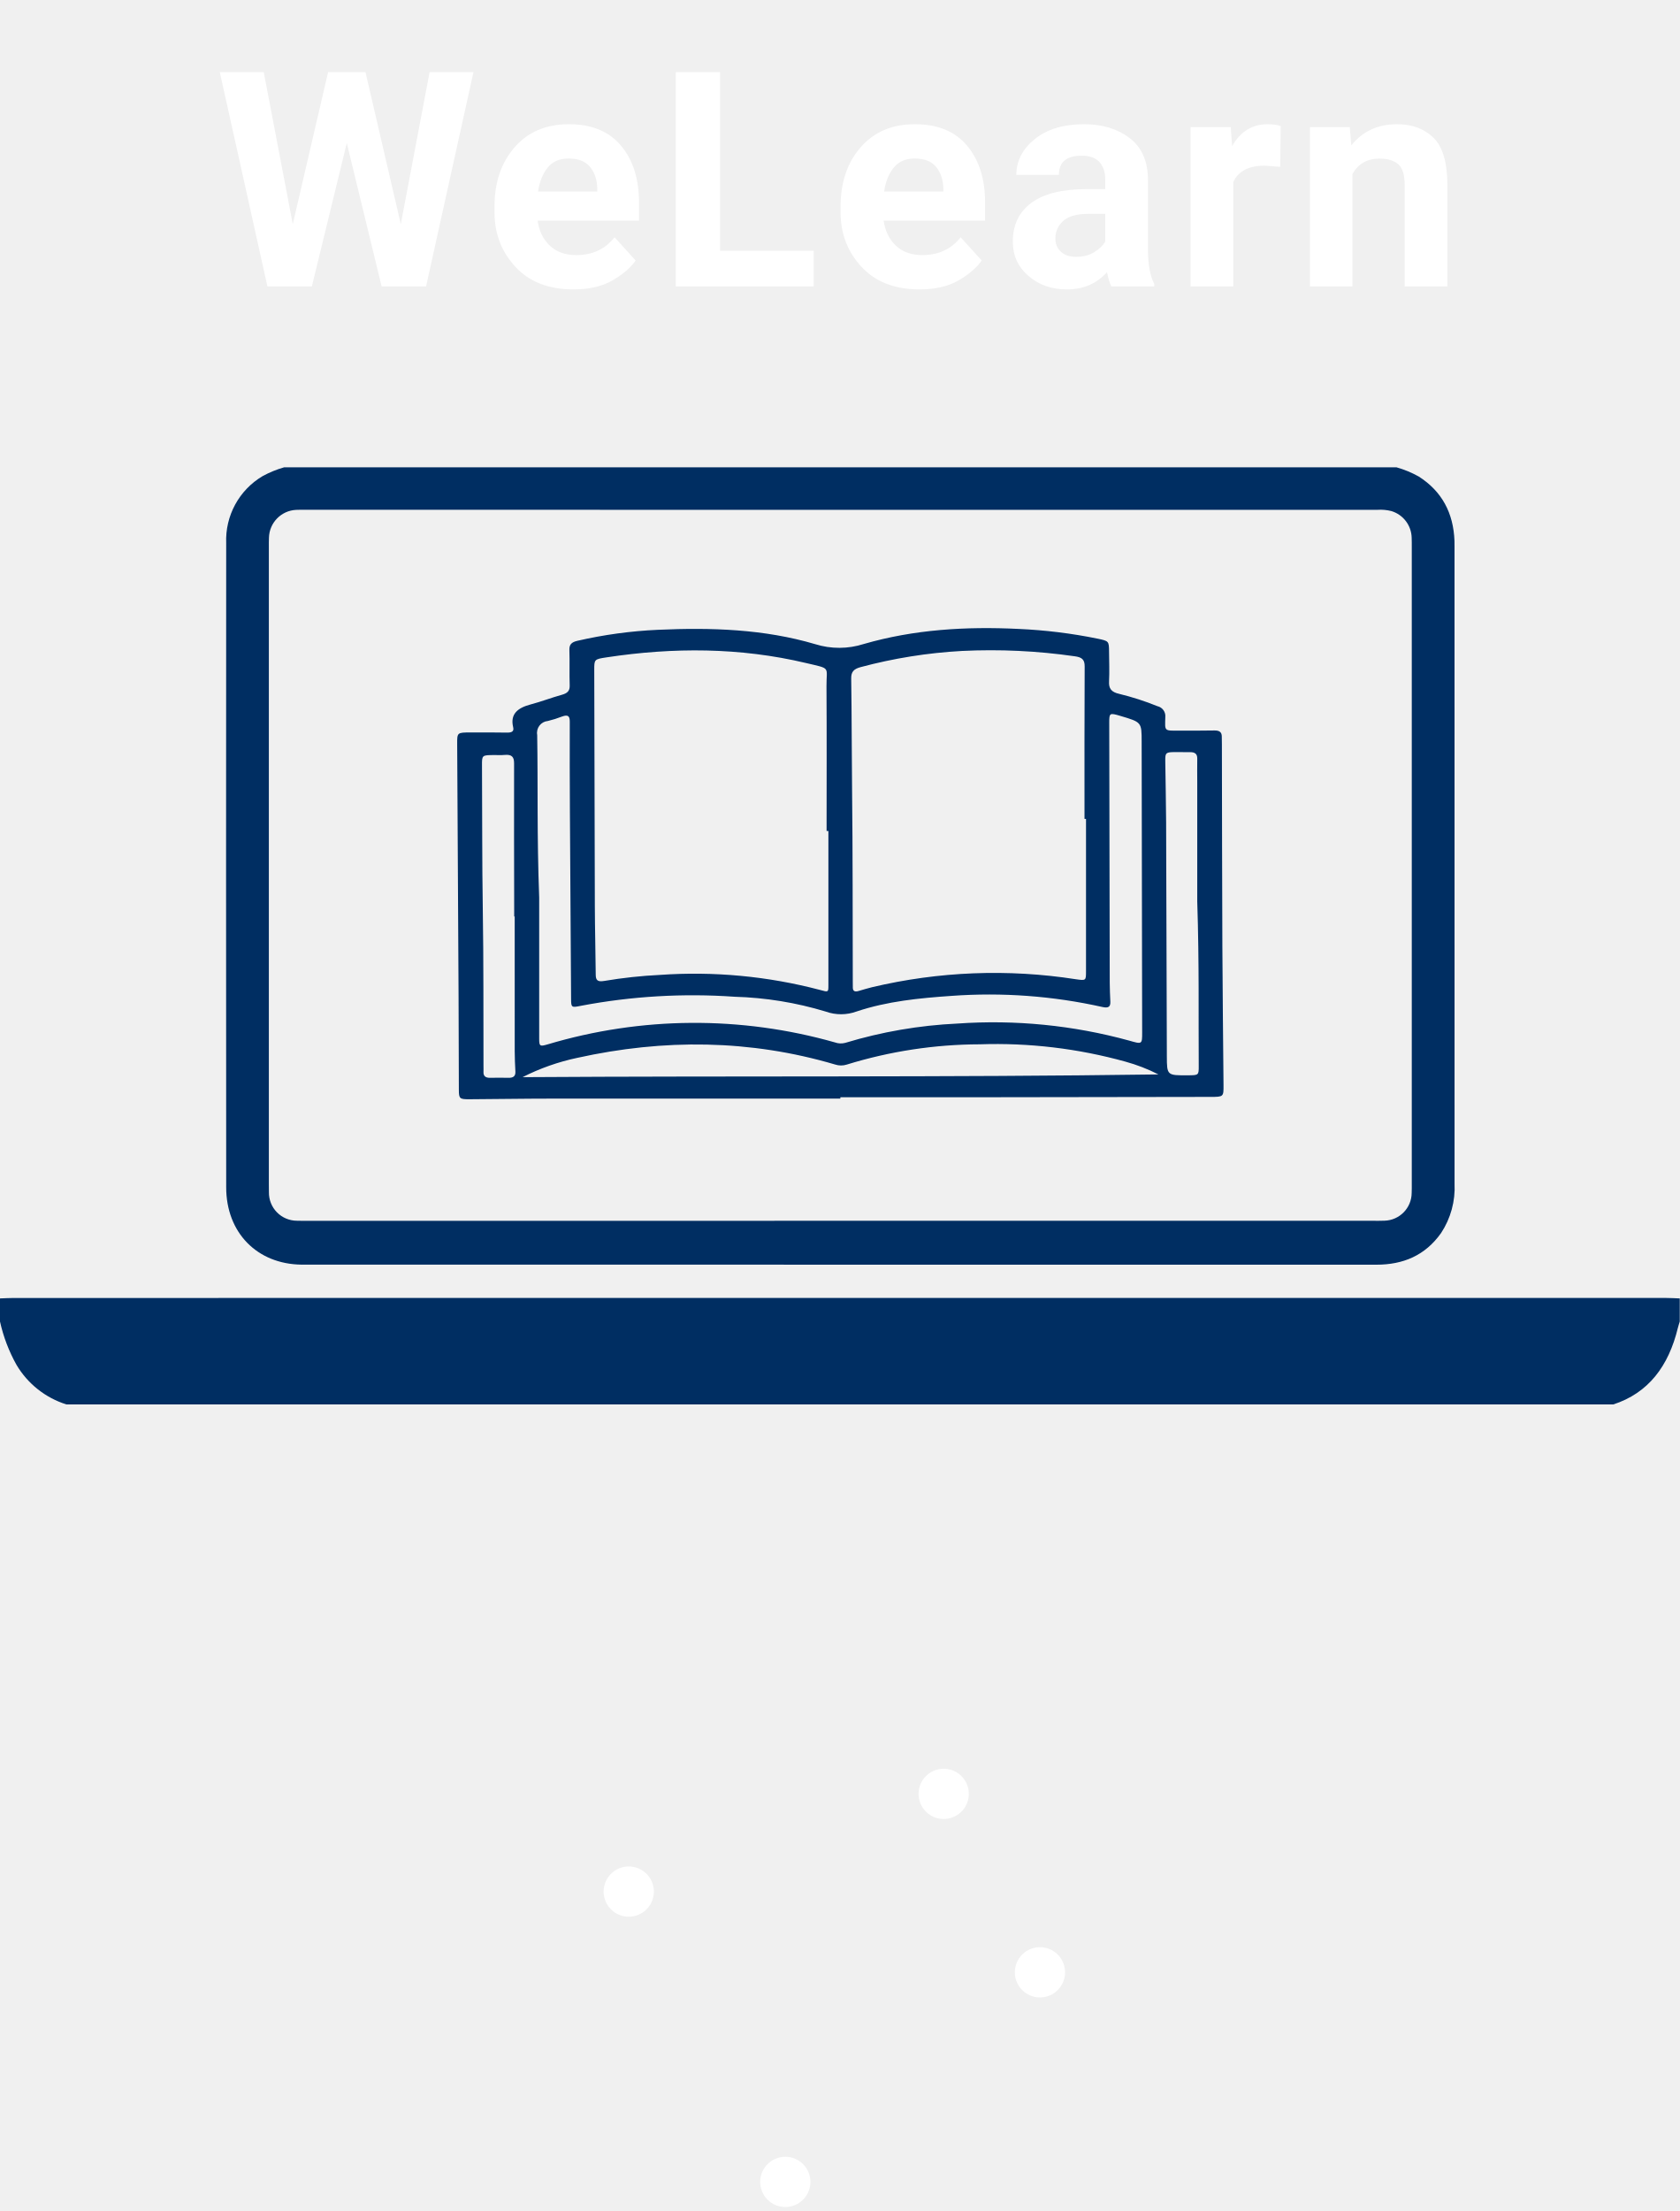
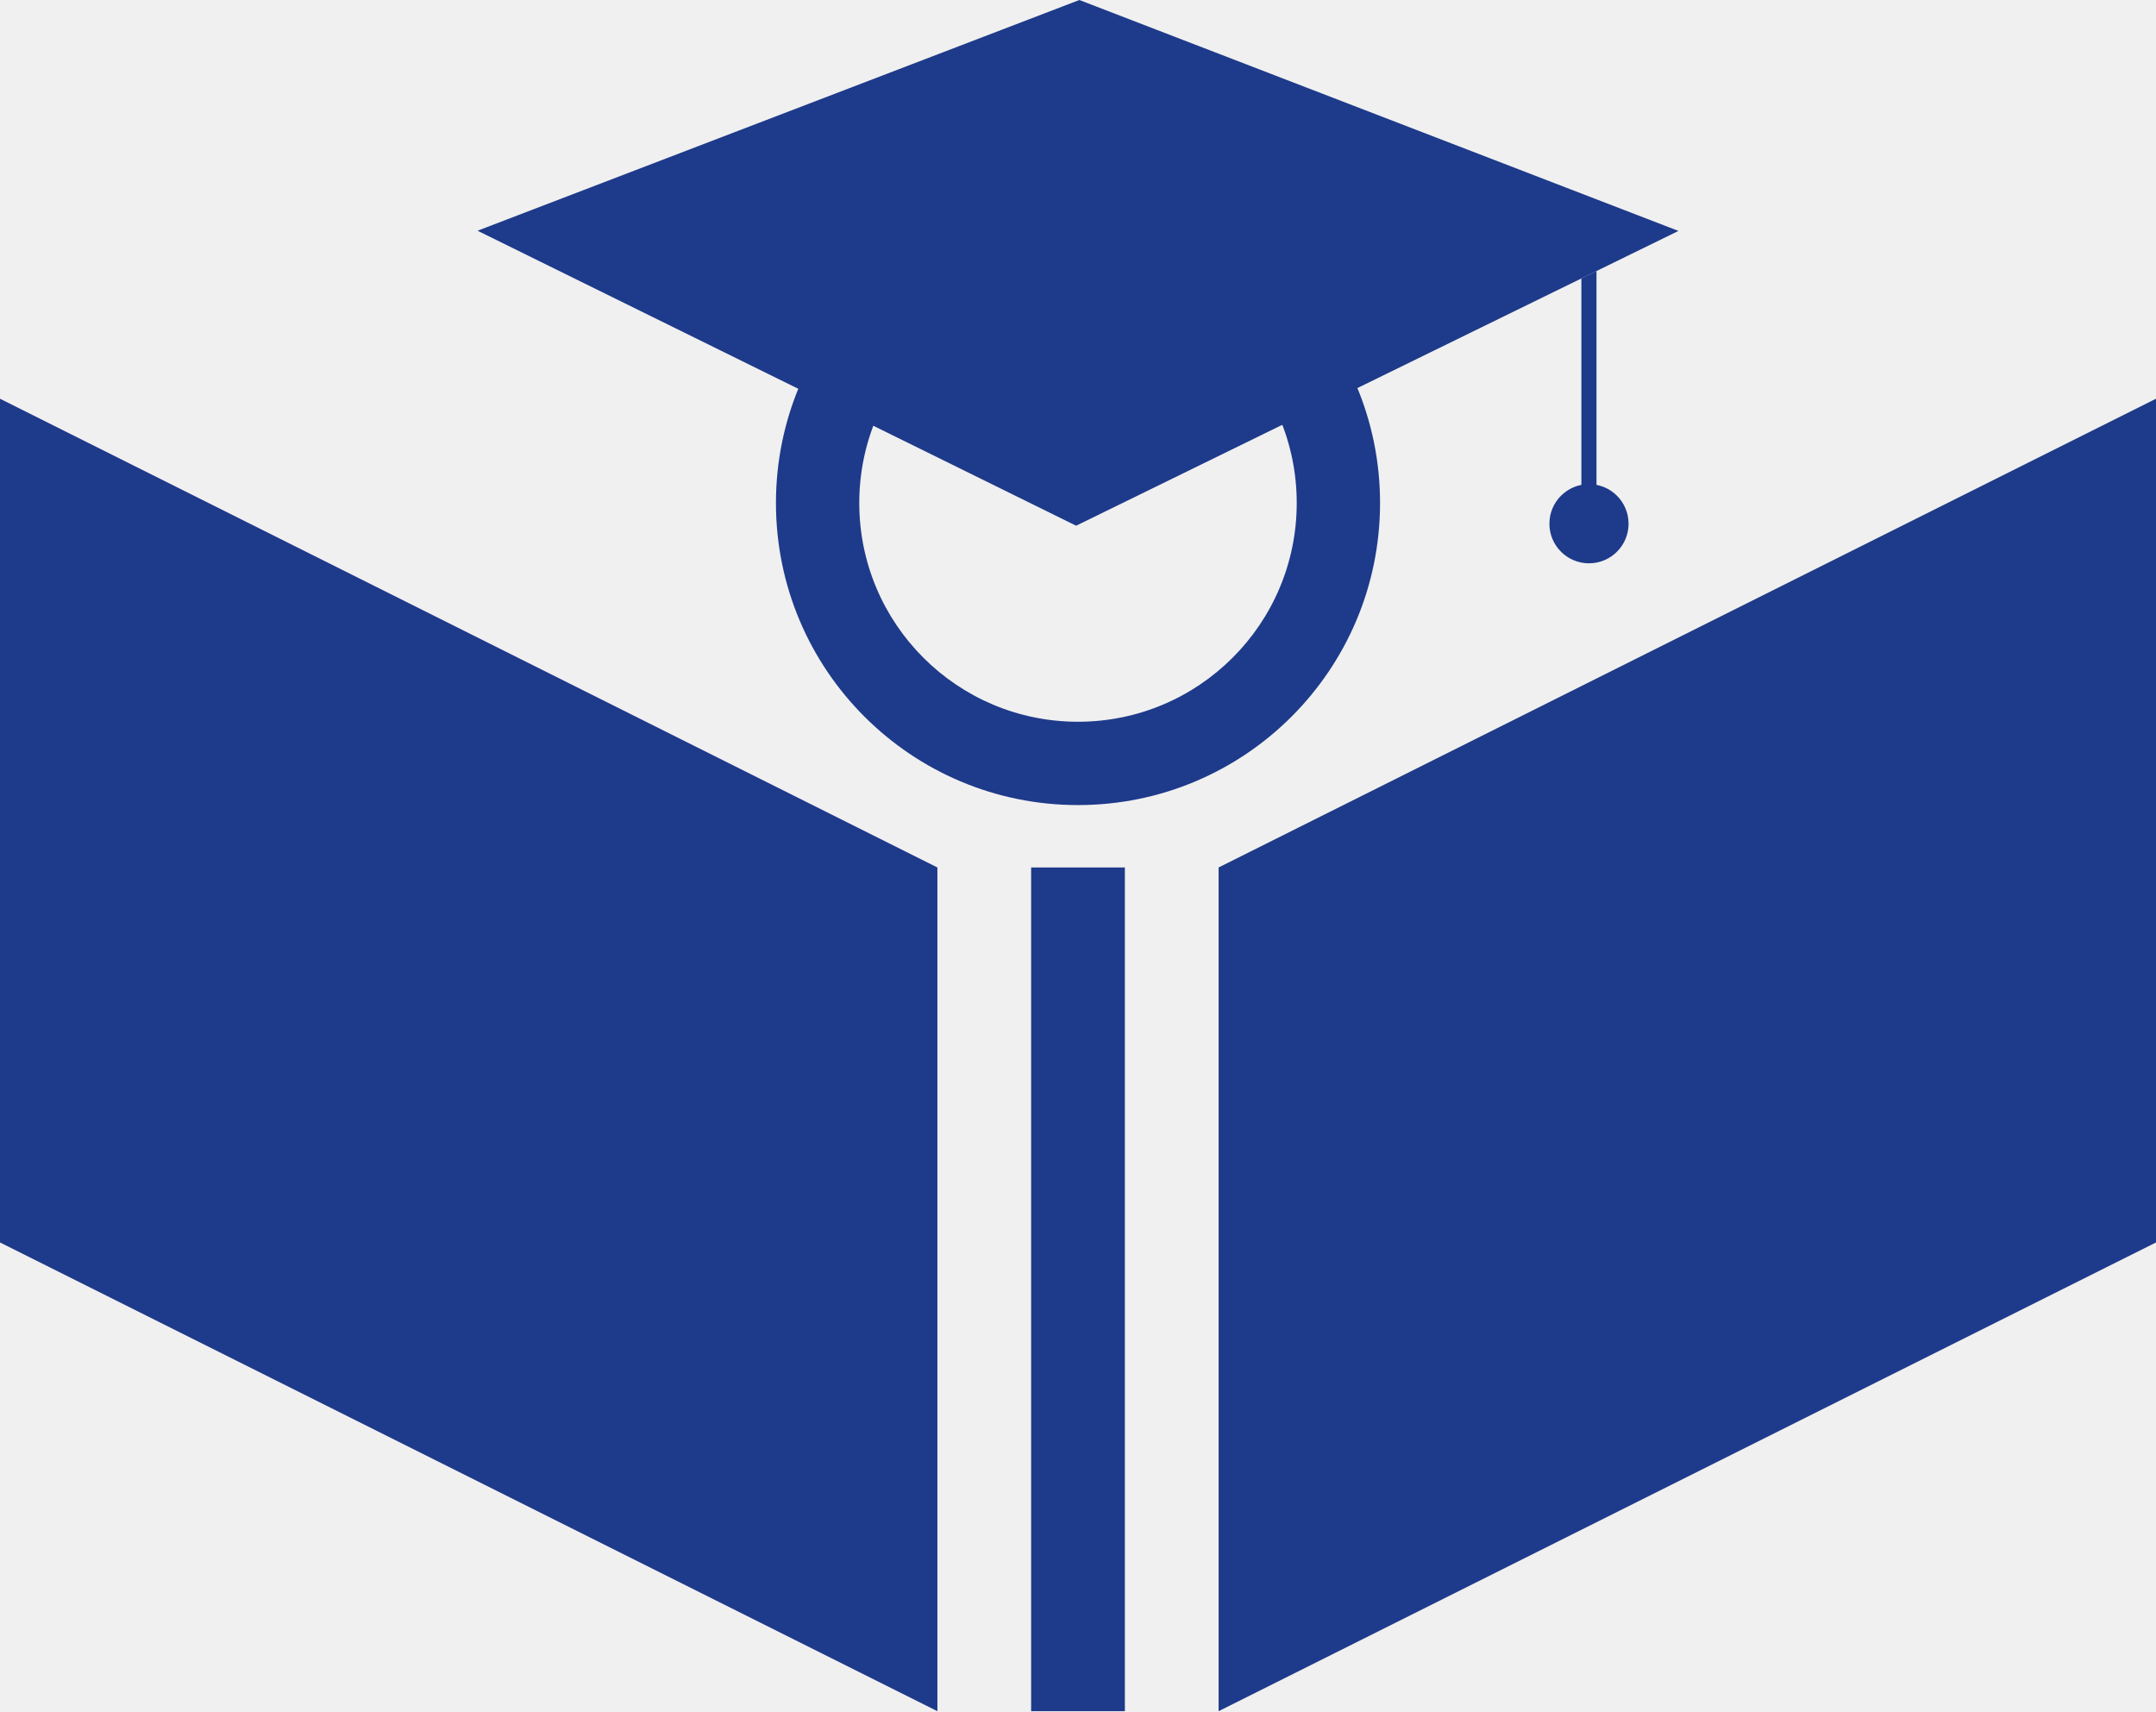
- <svg xmlns="http://www.w3.org/2000/svg" width="334.355" height="440" viewBox="0 0 334.355 440">
-   <g transform="translate(-41 -280)">
-     <text transform="translate(208 337)" fill="#fff" font-size="60" font-family="Roboto-Bold, Roboto" font-weight="700" letter-spacing="0.033em">
-       <tspan x="-124.286" y="0">WeLearn</tspan>
-     </text>
-     <g transform="translate(41 373)">
-       <path d="M550.265,212.456H771.7a20.674,20.674,0,0,1,4.415,1.827c4.631,2.956,6.914,7.278,7.116,12.819.014.384.009.769.009,1.154q0,63.378.006,126.757a16.381,16.381,0,0,1-2.678,9.818c-3.178,4.492-7.571,6.307-12.882,6.306q-105.156-.028-210.311-.012c-1.218,0-2.435.011-3.653,0-8.817-.112-14.972-6.349-14.978-15.387q-.046-64.1,0-128.2a14.808,14.808,0,0,1,7.233-13.324A21.045,21.045,0,0,1,550.265,212.456ZM660.978,362.4V362.4H767.056c.749,0,1.5.012,2.247-.02a5.563,5.563,0,0,0,5.409-5.514c.026-.624.019-1.25.019-1.875q0-63.312,0-126.624c0-.625.007-1.25-.02-1.874a5.678,5.678,0,0,0-4.023-5.327,8.762,8.762,0,0,0-2.784-.254q-106.921-.006-213.842-.005c-.468,0-.937-.008-1.4.016a5.681,5.681,0,0,0-5.406,5.565c-.026.576-.02,1.153-.02,1.73q0,63.456,0,126.912c0,.529,0,1.058.013,1.586a5.584,5.584,0,0,0,5.549,5.672c.749.027,1.5.017,2.248.017Z" transform="translate(-493.721 -212.456)" fill="#002e62" />
-       <path d="M493.8,769.3c.927-.031,1.854-.089,2.781-.089q164.4-.009,328.793-.005c.927,0,1.854.062,2.78.094v4.6c-.127.424-.273.843-.378,1.273-1.841,7.583-5.841,12.949-12.857,15.227H507.037a17.717,17.717,0,0,1-9.954-7.884,31.727,31.727,0,0,1-3.281-8.616Z" transform="translate(-493.802 -603.907)" fill="#002e62" />
-       <path d="M794.848,403.84q-28.836,0-57.672.006c-5.377,0-10.755.1-16.133.126-1.976.011-2.118-.121-2.126-1.862-.028-6.281-.027-12.563-.059-18.845q-.128-24.994-.274-49.988c-.012-2.288,0-2.293,2.672-2.3,2.39,0,4.781-.019,7.171.03.922.019,1.521-.16,1.3-1.069-.619-2.577.83-3.842,3.479-4.535,2.095-.548,4.105-1.34,6.192-1.914,1.128-.31,1.618-.785,1.581-1.856-.079-2.354.021-4.712-.06-7.065-.037-1.068.413-1.557,1.577-1.825a89.414,89.414,0,0,1,16.053-2.194c10.6-.482,21.161-.138,31.3,2.859a15.993,15.993,0,0,0,9.661-.032c9.99-2.894,20.352-3.518,30.83-3A100.75,100.75,0,0,1,846,312.3c2.307.481,2.322.489,2.337,2.626.015,1.963.1,3.93,0,5.888-.076,1.4.418,2.138,2.058,2.493a54.507,54.507,0,0,1,7.559,2.439,2.024,2.024,0,0,1,1.58,2.2c-.069,2.875-.322,2.676,3.048,2.669,2.241,0,4.483.012,6.723-.031,1.013-.019,1.481.343,1.472,1.219-.005.523.02,1.046.021,1.57.029,13.392.036,26.784.094,40.176.04,9.2.155,18.406.229,27.61.018,2.336,0,2.34-2.613,2.345q-24.652.04-49.3.075-12.175.014-24.35,0Zm-2.376-53.253h-.359c0-9.6.043-19.192-.02-28.788-.027-4.021.992-3.435-4.1-4.644-13.106-3.108-26.36-3.143-39.672-1.122-2.462.374-2.458.393-2.453,2.565q.054,23.492.117,46.983c.016,4.536.14,9.072.176,13.607.008,1.076.353,1.474,1.693,1.239a94.538,94.538,0,0,1,11.1-1.2,98.005,98.005,0,0,1,31.883,3c1.648.458,1.637.468,1.636-1.008Q792.47,365.9,792.473,350.588Zm51.279-2.409h-.3c0-10.115-.025-20.231.031-30.346.008-1.334-.514-1.823-1.987-2.015a116.949,116.949,0,0,0-22.45-1.058,99,99,0,0,0-20.206,3.23c-1.374.378-1.846.979-1.826,2.248.116,7.279.087,14.56.171,21.841.149,12.818.106,25.637.143,38.455,0,.392.014.785.008,1.177-.011.711.353.949,1.129.722.9-.262,1.791-.534,2.7-.758a105.488,105.488,0,0,1,40.518-1.591c2.064.294,2.068.295,2.068-1.563Q843.753,363.35,843.752,348.179ZM734.906,363.814c0,7.7,0,17.907,0,28.112,0,1.5.144,1.578,1.669,1.13a102.222,102.222,0,0,1,57.2-.395,3.44,3.44,0,0,0,2.034.094,91.574,91.574,0,0,1,22.335-3.844,102.108,102.108,0,0,1,34.2,3.391c2.591.747,2.587.759,2.583-1.678q-.052-28.915-.1-57.83c-.007-3.856,0-3.856-4.228-5.106-2.169-.642-2.23-.606-2.226,1.417q.048,25.84.1,51.681c0,1.264.071,2.528.121,3.791.038.99-.393,1.3-1.549,1.043A103.324,103.324,0,0,0,816.99,383.4c-6.411.444-12.812,1.07-18.864,3.094a9.008,9.008,0,0,1-6.195.026,69.3,69.3,0,0,0-18.132-2.947,119.273,119.273,0,0,0-30.573,1.8c-1.888.385-1.957.342-1.968-1.33q-.124-18.773-.238-37.547-.05-8.832-.026-17.663c0-1.076-.311-1.476-1.549-1.019a21.718,21.718,0,0,1-2.809.88,2.369,2.369,0,0,0-2.127,2.783C734.679,341.425,734.442,351.369,734.906,363.814Zm-3.313,35.763c42.215-.28,84.387.058,126.573-.546a34.776,34.776,0,0,0-6.548-2.537,96.162,96.162,0,0,0-28.994-3.456,90.617,90.617,0,0,0-26.491,4.033,3.7,3.7,0,0,1-2.312-.008c-16.954-5-34.084-5.139-51.332-1.33A44.271,44.271,0,0,0,731.593,399.577Zm134.3-35.04c0-6.087,0-14.806,0-23.525,0-1.613-.03-3.226,0-4.839.014-.882-.42-1.286-1.424-1.274s-1.991-.019-2.986-.014c-1.829.009-1.971.117-1.954,1.71.044,4.1.152,8.193.168,12.291q.091,23.279.144,46.558c.014,3.79.039,3.79,4.247,3.764,2.067-.013,2.11-.035,2.1-1.833C866.118,387.306,866.3,377.236,865.891,364.536ZM730.031,367.6h-.1q0-.655,0-1.308c-.015-9.726-.049-19.452-.021-29.178,0-1.235-.415-1.8-1.88-1.664-.689.066-1.393.019-2.09.024-2.418.017-2.43.017-2.417,2.082.06,9.55.005,19.1.159,28.651.168,10.378.1,20.76.138,31.14,0,.393.021.786,0,1.177-.038.823.385,1.2,1.338,1.183,1.194-.025,2.391-.034,3.585,0,1.014.03,1.473-.335,1.428-1.234-.067-1.35-.134-2.7-.135-4.053Q730.019,381.011,730.031,367.6Z" transform="translate(-627.583 -278.216)" fill="#002e62" />
-     </g>
-     <g transform="translate(158 625)" fill="none" stroke="#fff" stroke-linecap="round" stroke-width="10" stroke-dasharray="0 75">
-       <circle cx="47.5" cy="47.5" r="47.5" stroke="none" />
-       <circle cx="47.5" cy="47.5" r="42.5" fill="none" />
+ <svg xmlns="http://www.w3.org/2000/svg" viewBox="0 0 207 164.29">
+   <defs>
+     <style>
+             .cls-1 {
+                 fill: #1e3a8a;
+             }
+         </style>
+   </defs>
+   <g id="Layer_2" data-name="Layer 2">
+     <g id="Layer_1-2" data-name="Layer 1">
+       <path class="cls-1" d="M103.5,77.29a29,29,0,1,1,29-29A29,29,0,0,1,103.5,77.29Zm0-50a21,21,0,1,0,21,21A21,21,0,0,0,103.5,27.29Z" />
+       <polygon class="cls-1" points="103.63 0 45.85 22.15 103.32 50.47 161.15 22.17 103.63 0" />
+       <polyline class="cls-1" points="151.83 50.28 151.83 32.28 151.83 26.73 153.28 26.02 153.28 50.28" />
+       <circle class="cls-1" cx="152.56" cy="50.28" r="3.8" />
+       <polyline class="cls-1" points="99 83.28 108 83.28 108 164.28 99 164.28" />
+       <polyline class="cls-1" points="117 83.28 117 164.28 207 119.28 207 38.28" />
+       <polyline class="cls-1" points="90 83.28 90 164.28 0 119.28 0 38.28" />
    </g>
  </g>
</svg>
